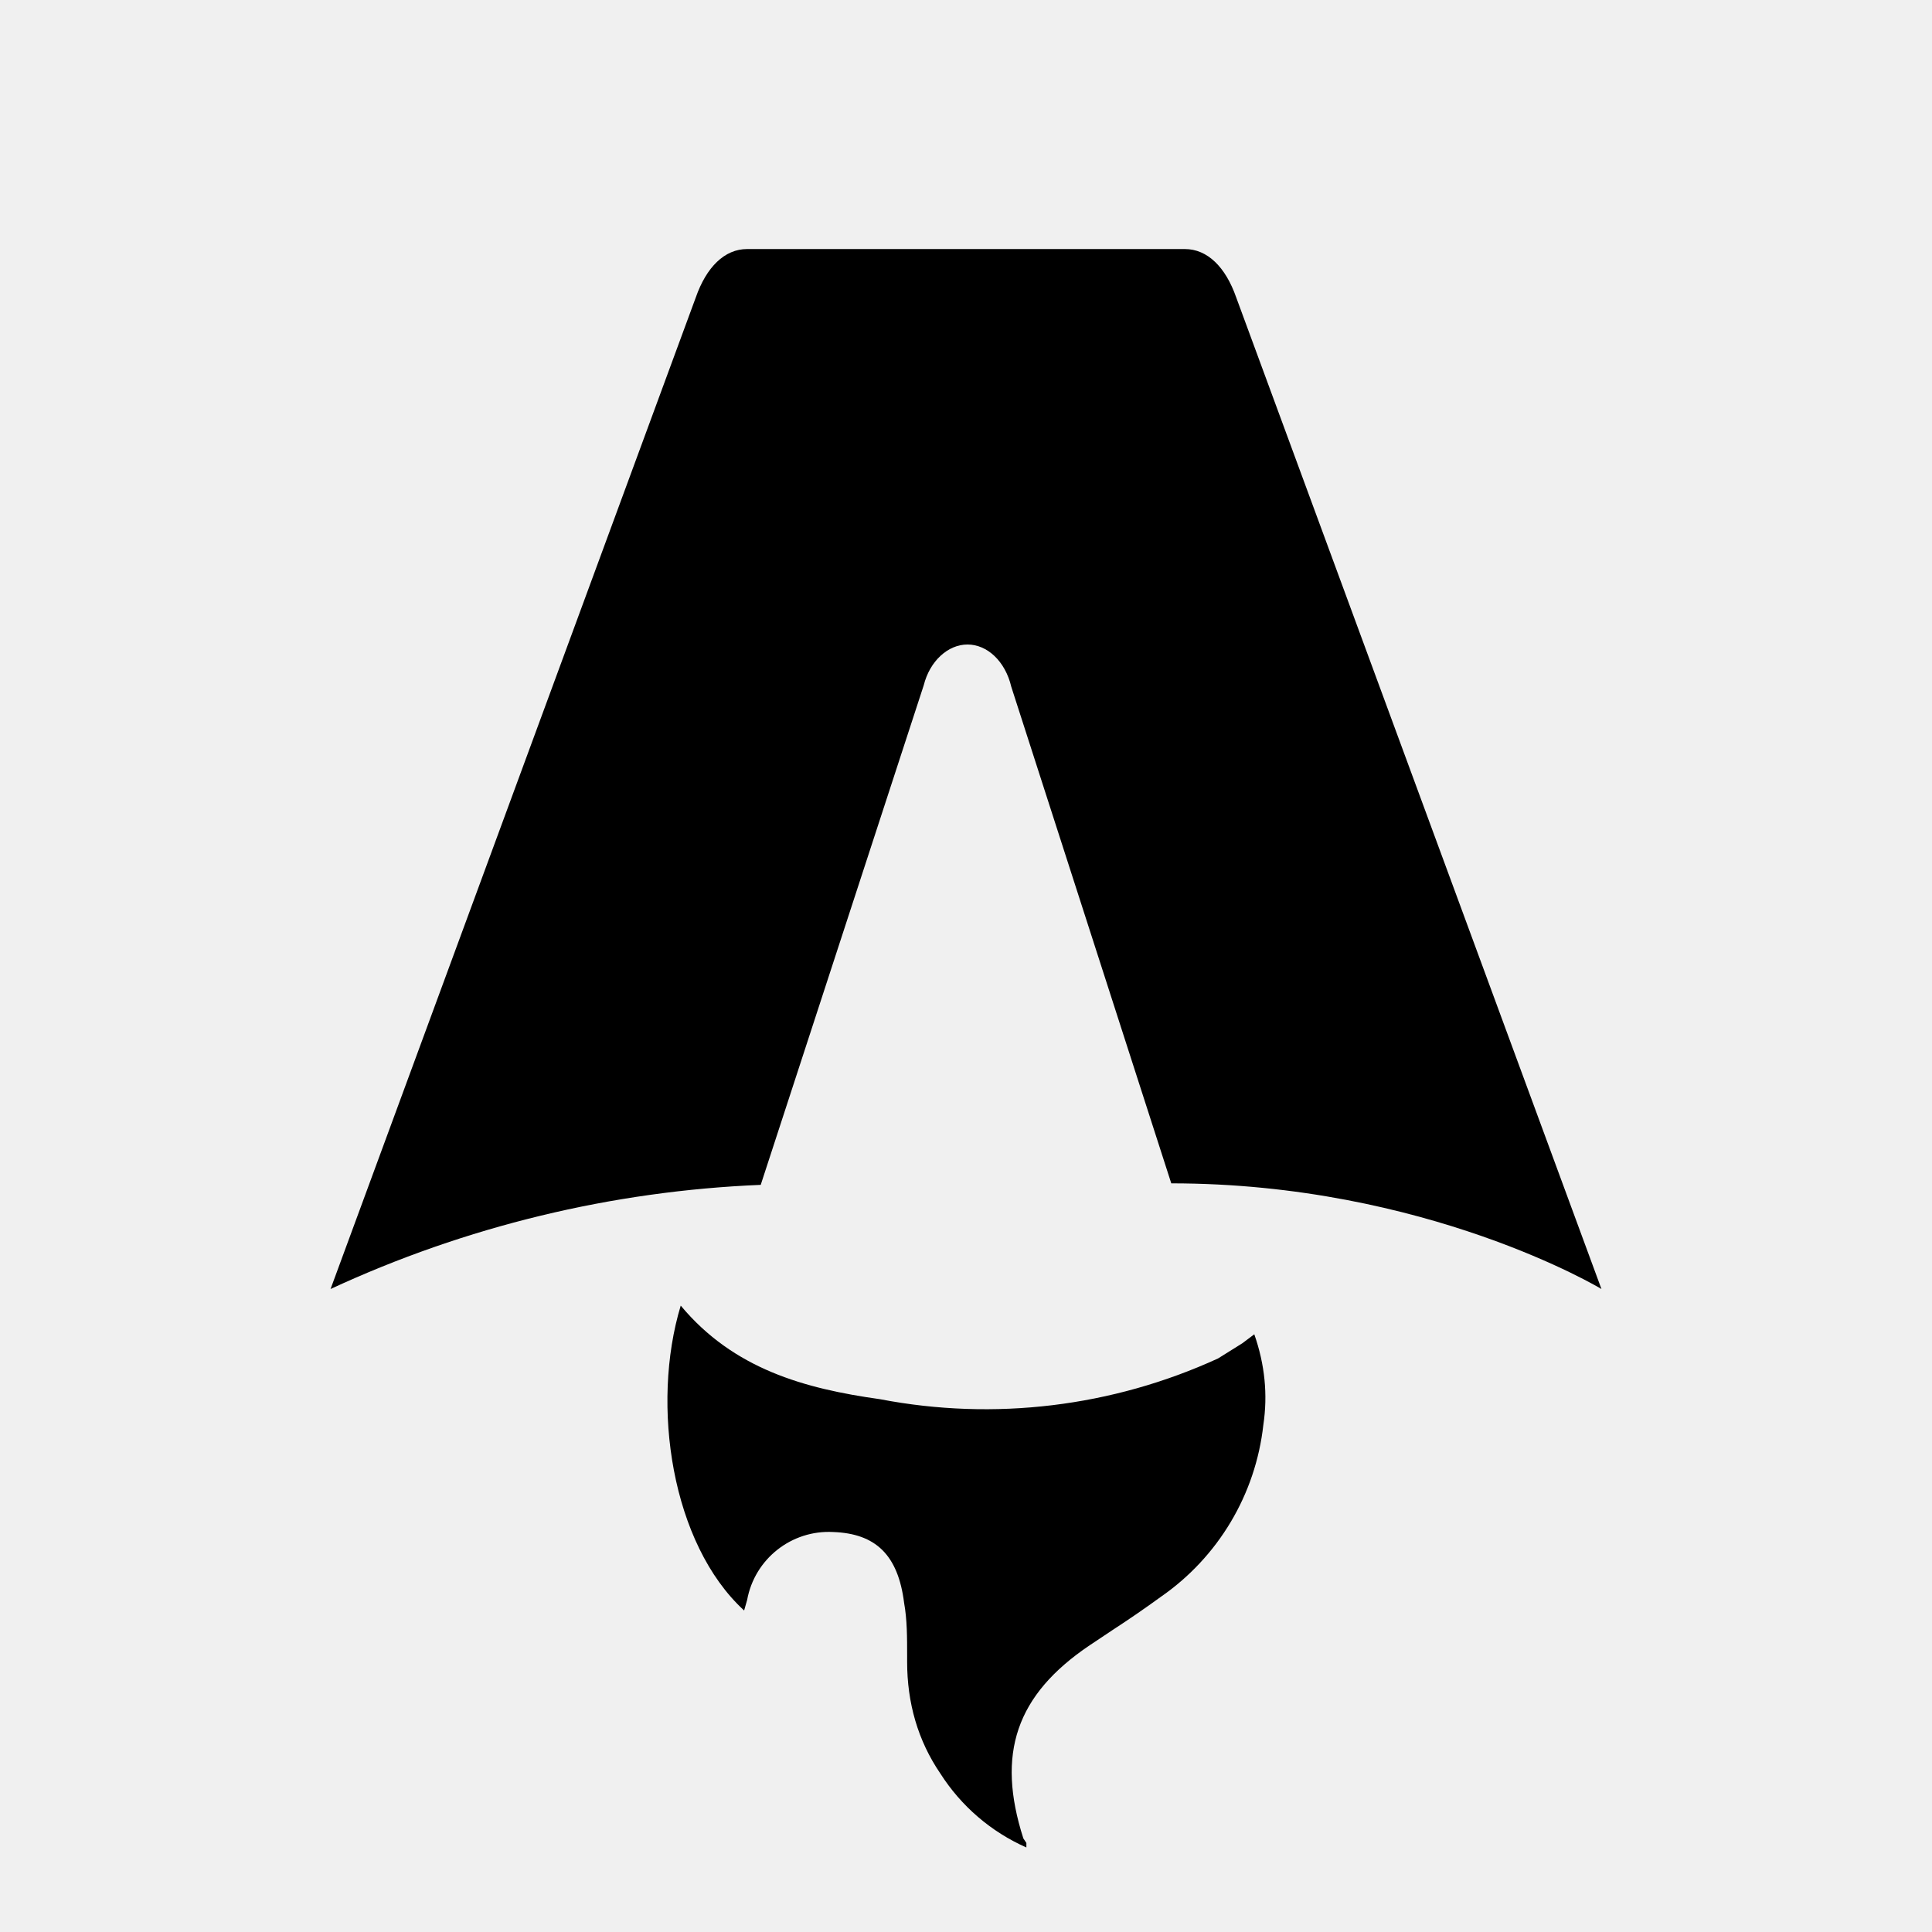
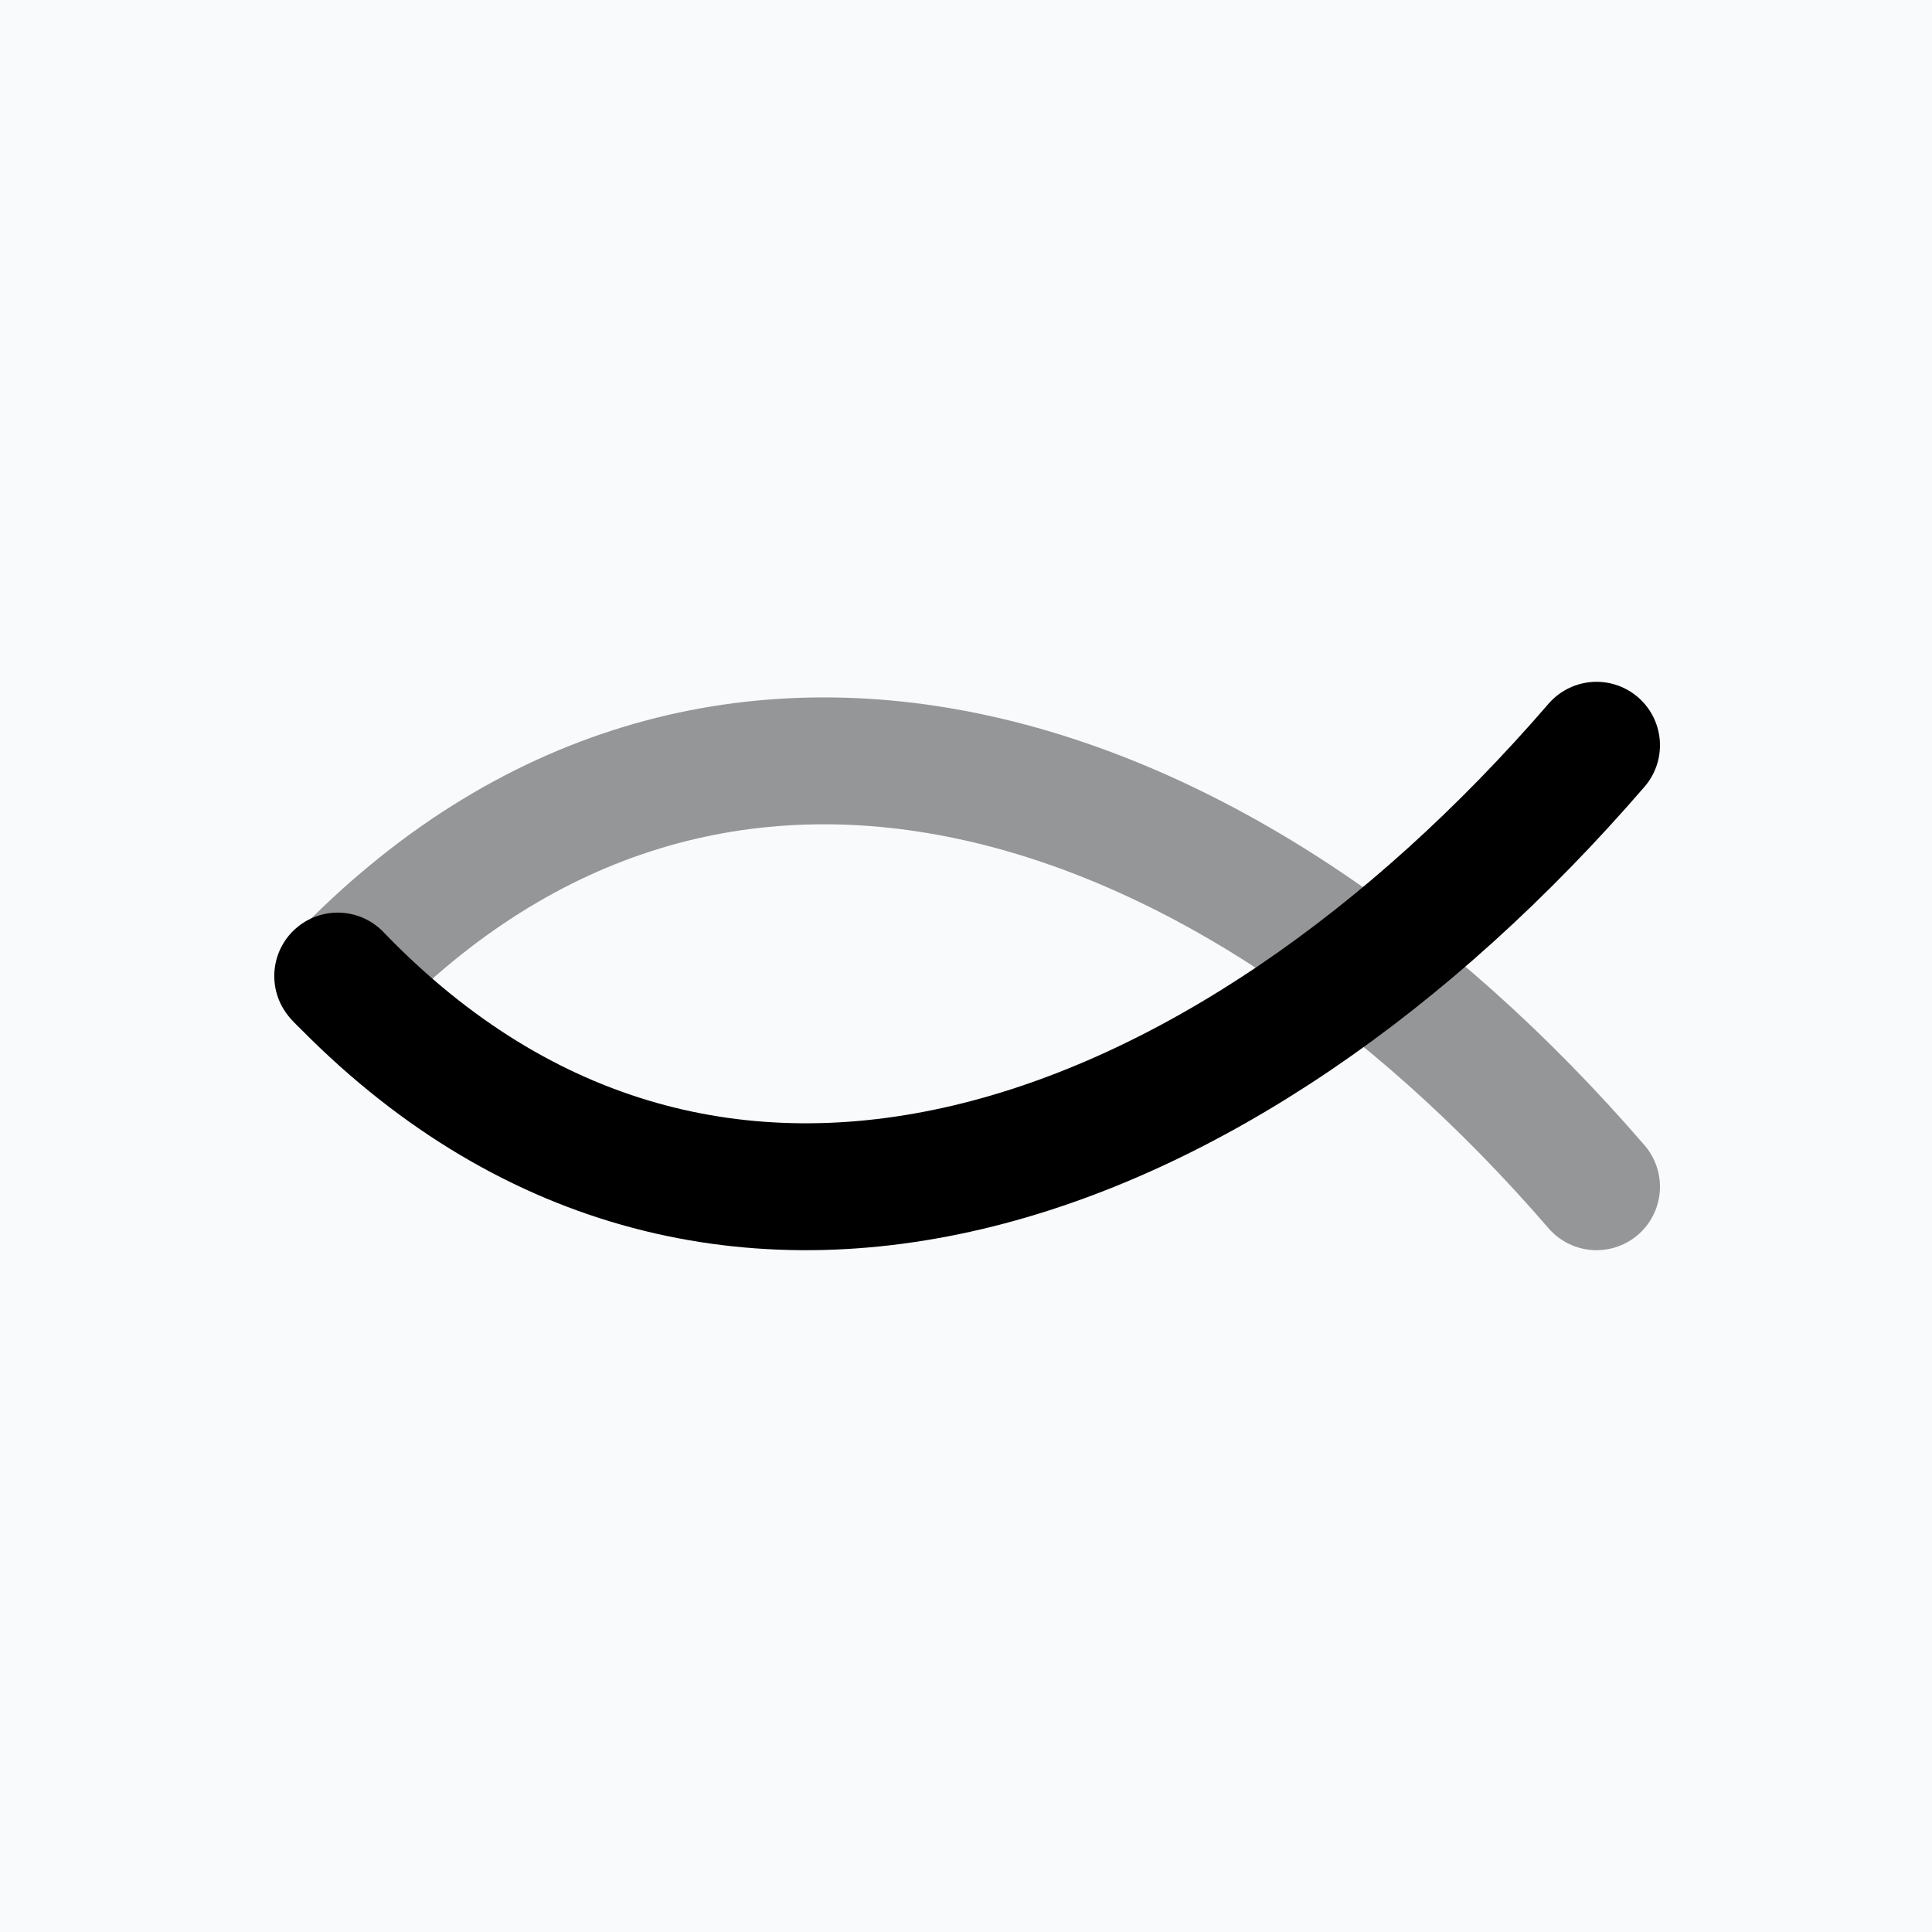
- <svg xmlns="http://www.w3.org/2000/svg" fill="none" viewBox="0 0 128 128">
-   <path d="M50.4 78.5a75.1 75.1 0 0 0-28.5 6.9l24.2-65.7c.7-2 1.9-3.2 3.4-3.2h29c1.5 0 2.7 1.2 3.4 3.2l24.2 65.7s-11.6-7-28.5-7L67 45.5c-.4-1.7-1.6-2.8-2.9-2.8-1.3 0-2.5 1.1-2.9 2.7L50.4 78.5Zm-1.1 28.2Zm-4.2-20.2c-2 6.6-.6 15.8 4.2 20.2a17.5 17.5 0 0 1 .2-.7 5.5 5.5 0 0 1 5.7-4.5c2.8.1 4.3 1.5 4.7 4.7.2 1.1.2 2.3.2 3.5v.4c0 2.7.7 5.2 2.2 7.4a13 13 0 0 0 5.7 4.9v-.3l-.2-.3c-1.8-5.6-.5-9.5 4.4-12.8l1.5-1a73 73 0 0 0 3.2-2.2 16 16 0 0 0 6.8-11.4c.3-2 .1-4-.6-6l-.8.6-1.6 1a37 37 0 0 1-22.4 2.7c-5-.7-9.7-2-13.2-6.2Z" />
-   <style>
-         path { fill: #000; }
-         @media (prefers-color-scheme: dark) {
-             path { fill: #FFF; }
-         }
-     </style>
+ <svg xmlns="http://www.w3.org/2000/svg" viewBox="0 0 512 512" fill="none">
+   <rect width="512" height="512" fill="#F8FAFC" />
+   <path d="M90.199 259.502C188.843 156.96 324.451 200.264 423.095 314.499" stroke="black" stroke-opacity="0.4" stroke-width="33.629" stroke-linecap="round" />
+   <path d="M89.499 258.666C188.143 361.208 324.451 311.736 423.095 197.5" stroke="black" stroke-width="33.629" stroke-linecap="round" />
</svg>
